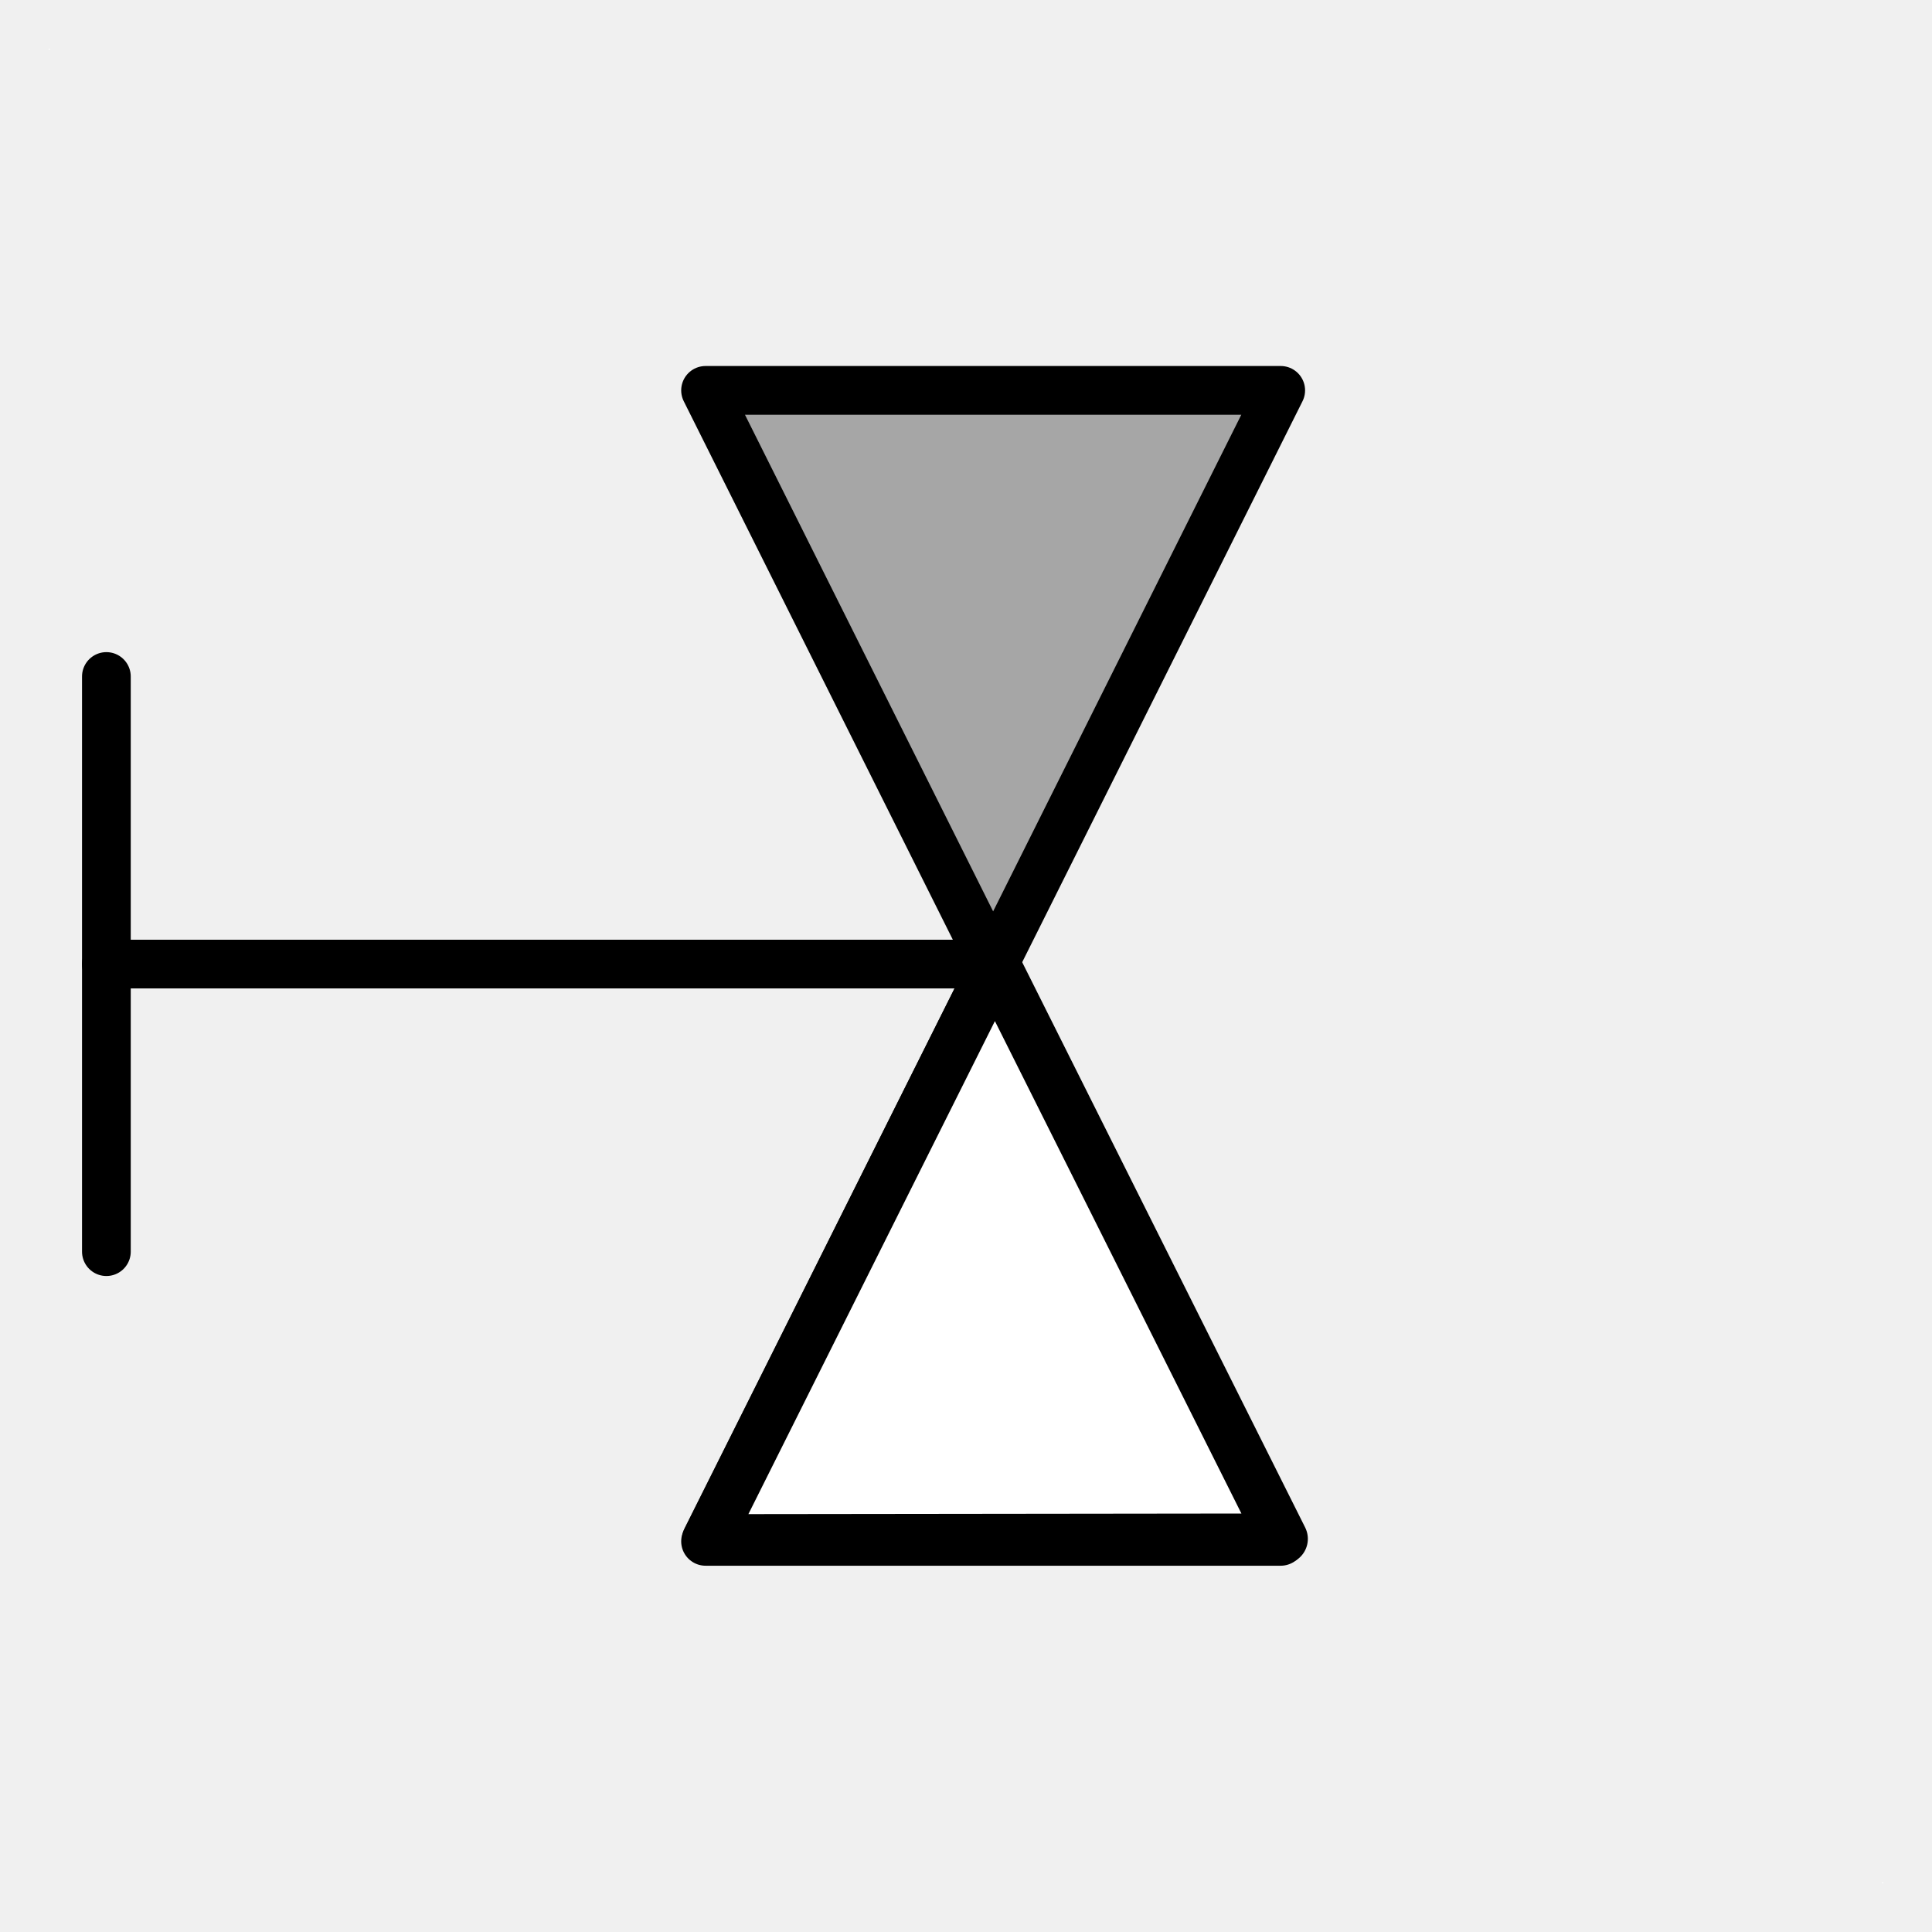
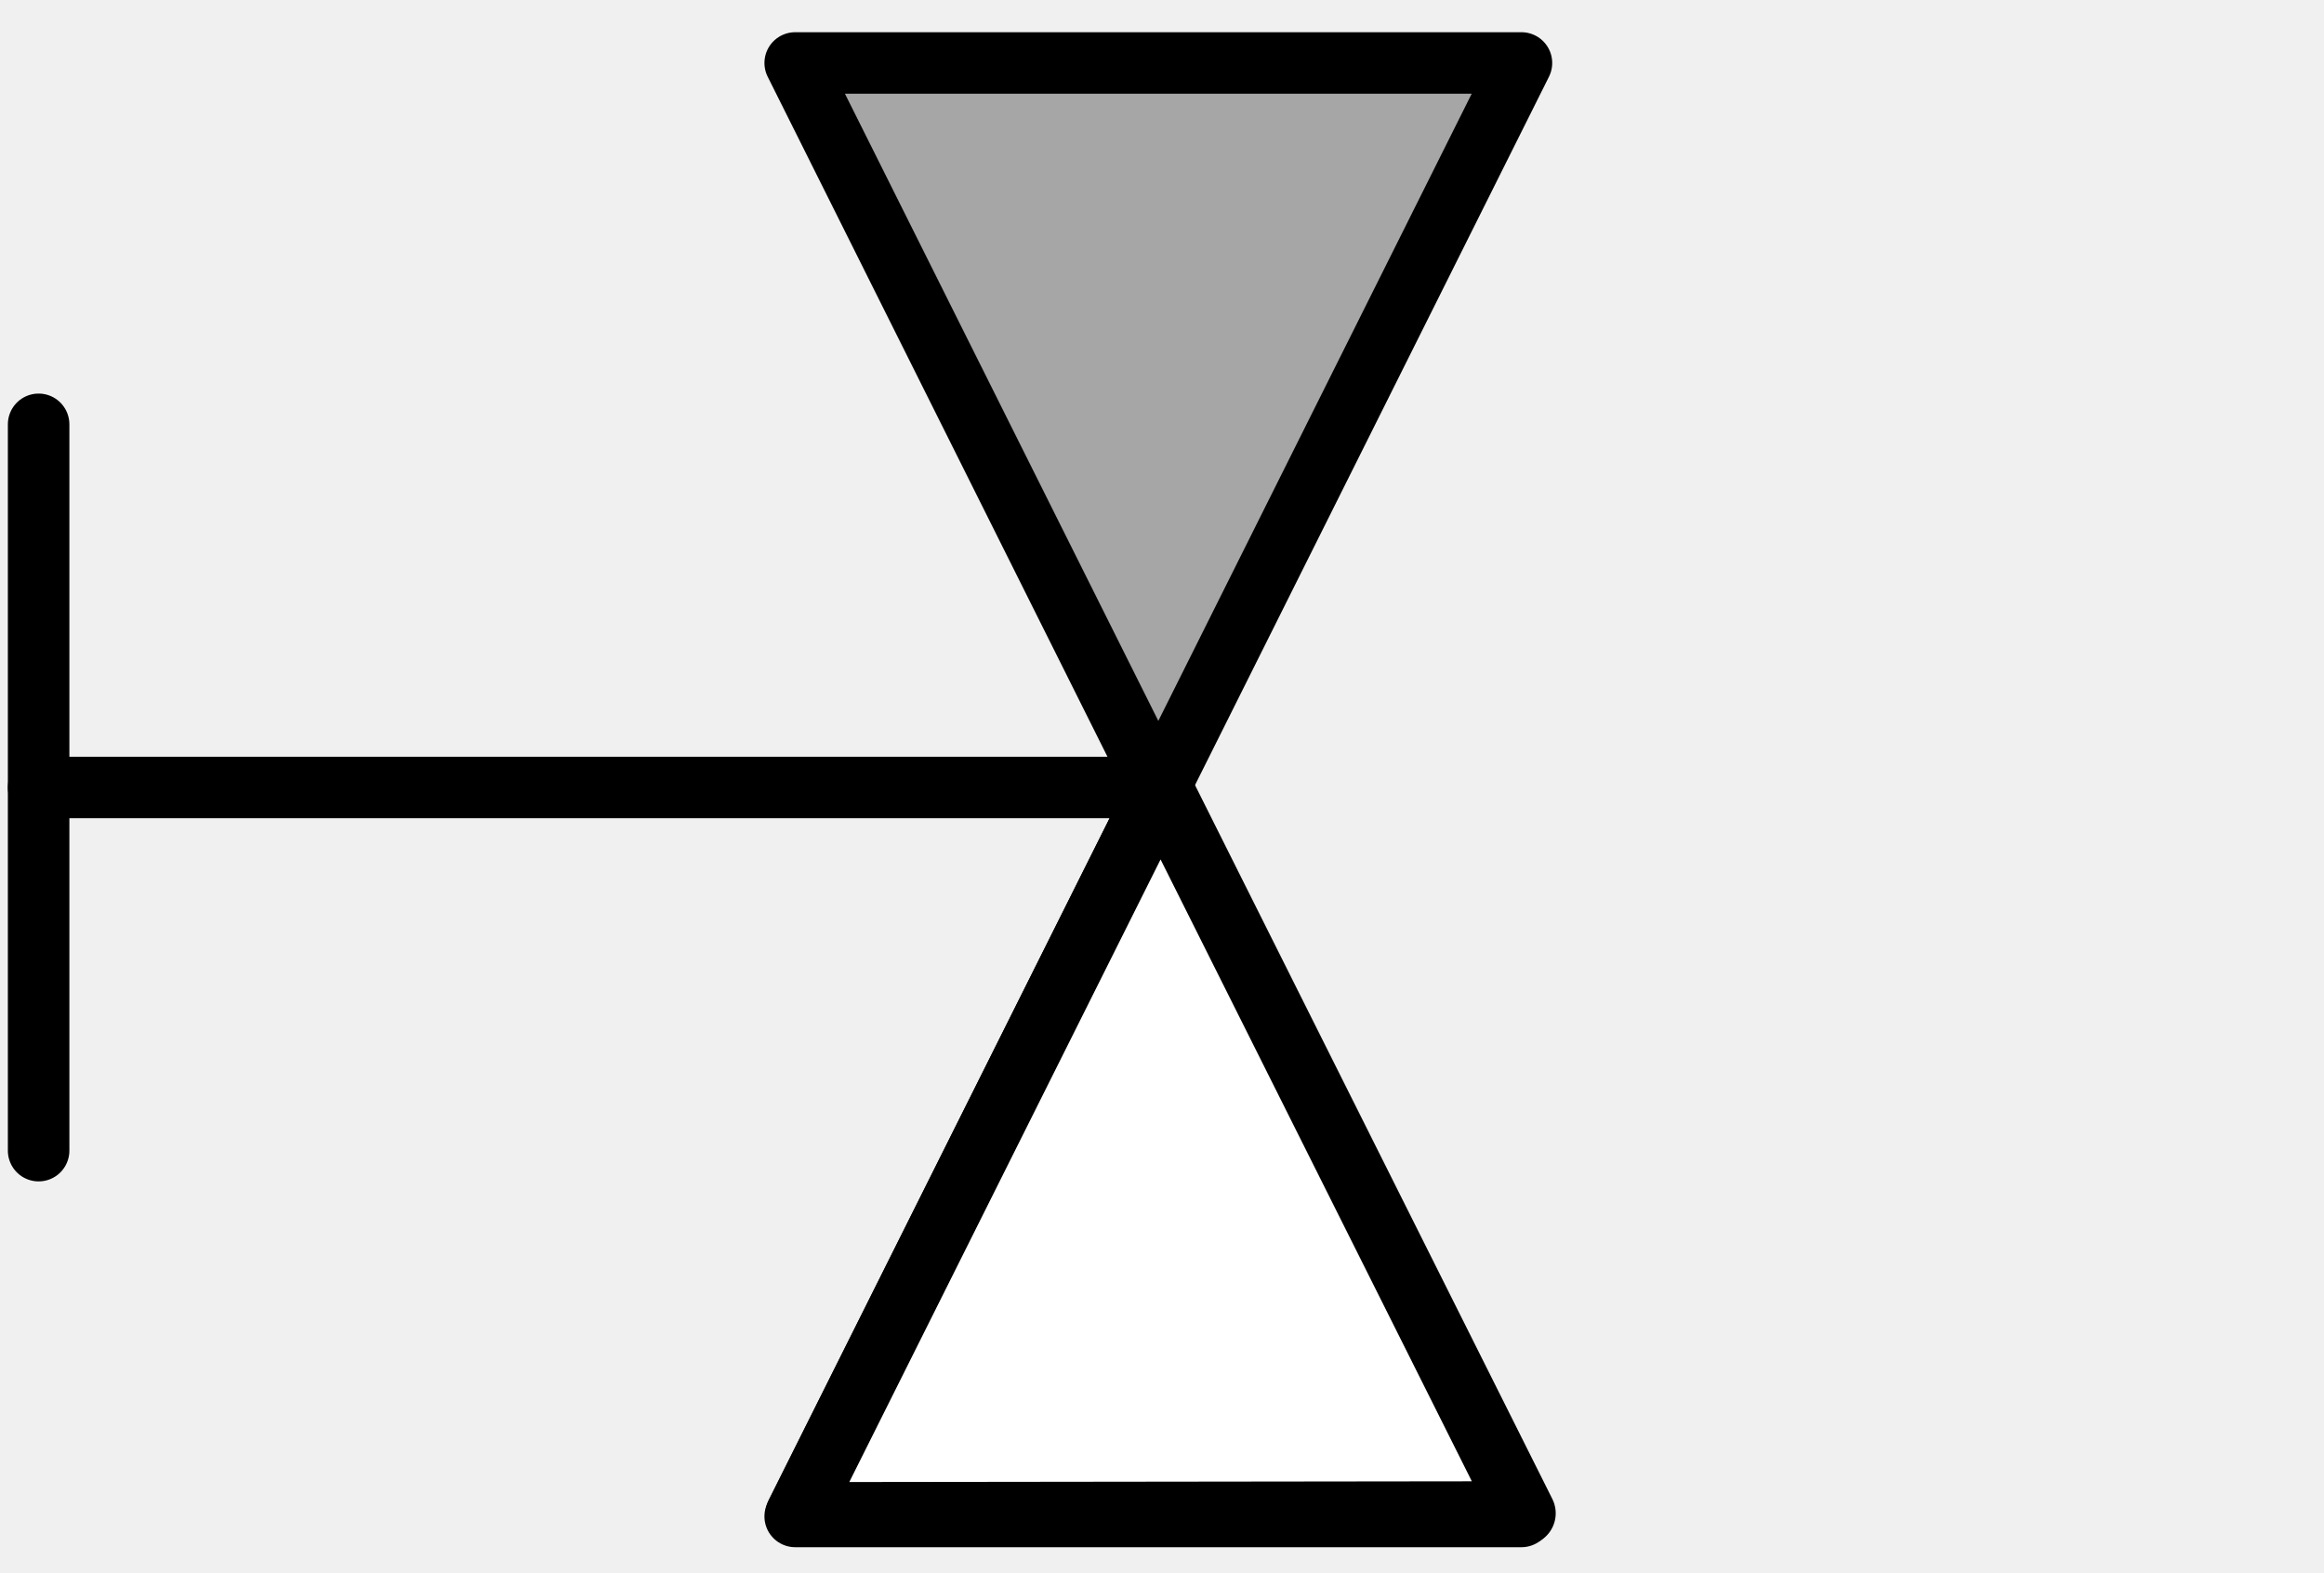
- <svg xmlns="http://www.w3.org/2000/svg" xmlns:ns1="http://schemas.microsoft.com/visio/2003/SVGExtensions/" width="35.69" height="35.69" viewBox="0 0 28.552 28.552" xml:space="preserve" color-interpolation-filters="sRGB" class="st3" id="svg2" version="1.1" style="font-size:12px;fill:none;stroke-linecap:square;stroke-miterlimit:3;overflow:visible">
+ <svg xmlns="http://www.w3.org/2000/svg" xmlns:ns1="http://schemas.microsoft.com/visio/2003/SVGExtensions/" width="34" height="23" viewBox="0 0 27.2 18.4" xml:space="preserve" color-interpolation-filters="sRGB" class="st3" id="svg2" version="1.1" style="font-size:12px;fill:none;stroke-linecap:square;stroke-miterlimit:3;overflow:visible">
  <defs id="defs30">
    <ns1:pageProperties ns1:shadowOffsetY="-8.50395" ns1:shadowOffsetX="8.50395" ns1:drawingUnits="24" ns1:pageScale="0.0393701" ns1:drawingScale="0.0393701" />
  </defs>
  <ns1:documentProperties ns1:langID="1036" />
  <style type="text/css" id="style4">
	
		.st1 {fill:#ffffff;stroke:none;stroke-linecap:round;stroke-linejoin:round;stroke-width:0.72}
		.st2 {fill:#ffffff;stroke:#000000;stroke-linecap:round;stroke-linejoin:round;stroke-width:0.72}
		.st3 {fill:none;fill-rule:evenodd;font-size:12px;overflow:visible;stroke-linecap:square;stroke-miterlimit:3}
	
	</style>
-   <g id="g3809">
-     <rect x="0.72" y="0.72" width="0.016" height="0.016" class="st1" id="rect16" style="fill:#ffffff;stroke:none" />
-     <rect x="27.816" y="27.816" width="0.016" height="0.016" class="st1" id="rect21" style="fill:#ffffff;stroke:none" />
-     <path style="fill:#a6a6a6;fill-opacity:1;stroke:#000000;stroke-width:0.72;stroke-linecap:round;stroke-linejoin:round" id="path26" class="st2" d="m 18.927,22.779 -8.5,0 8.5,-17.01 -8.5,0 8.5,17.01 z" />
-     <g transform="matrix(0,-0.9999984,0.9999984,0,-28.91772,18.49751)" ns1:groupContext="shape" ns1:mID="5" id="master-shape5-7">
-       <path style="font-size:12px;fill:none;stroke:#000000;stroke-width:0.72;stroke-linecap:round;stroke-linejoin:round;stroke-miterlimit:3;overflow:visible" id="path29" class="st3" d="m 0,30.49 8.5,0" />
-       <path style="font-size:12px;fill:none;stroke:#000000;stroke-width:0.72;stroke-linecap:round;stroke-linejoin:round;stroke-miterlimit:3;overflow:visible" id="path31" class="st3" d="m 4.25,30.49 0,12.76" />
-     </g>
-     <path style="font-size:12px;fill:#ffffff;stroke:#000000;stroke-width:0.75;stroke-linecap:round;stroke-linejoin:round;stroke-miterlimit:3;overflow:visible;fill-opacity:1" id="path31-7" class="st3" d="m 10.453,22.752 4.25,-8.5 4.25,8.49 -8.5,0.01 z" />
+   <g id="g2996">
+     <rect x="-6.5338135e-009" y="-0.016" width="0.016" height="0.016" class="st1" id="rect16" style="fill:#ffffff;stroke:none" />
+     <rect x="27.2" y="18.384" width="0.016" height="0.016" class="st1" id="rect21" style="fill:#ffffff;stroke:none" />
+     <path style="fill:#a6a6a6;fill-opacity:1;stroke:#000000;stroke-width:0.72;stroke-linecap:round;stroke-linejoin:round" id="path26" class="st2" d="m 17.807,17.747 -8.5,0 8.5,-17.01 -8.5,0 8.5,17.01 z" />
+     <path d="m 0.452,13.466 0,-8.5" class="st3" id="path29" style="font-size:12px;fill:none;stroke:#000000;stroke-width:0.72;stroke-linecap:round;stroke-linejoin:round;stroke-miterlimit:3;overflow:visible" />
+     <path d="m 0.452,9.216 12.76,0" class="st3" id="path31" style="font-size:12px;fill:none;stroke:#000000;stroke-width:0.72;stroke-linecap:round;stroke-linejoin:round;stroke-miterlimit:3;overflow:visible" />
+     <path style="font-size:12px;fill:#ffffff;fill-opacity:1;fill-rule:evenodd;stroke:#000000;stroke-width:0.75;stroke-linecap:round;stroke-linejoin:round;stroke-miterlimit:3;overflow:visible" id="path31-7" class="st3" d="m 9.333,17.72 4.25,-8.5 4.25,8.49 -8.5,0.01 z" />
  </g>
</svg>
